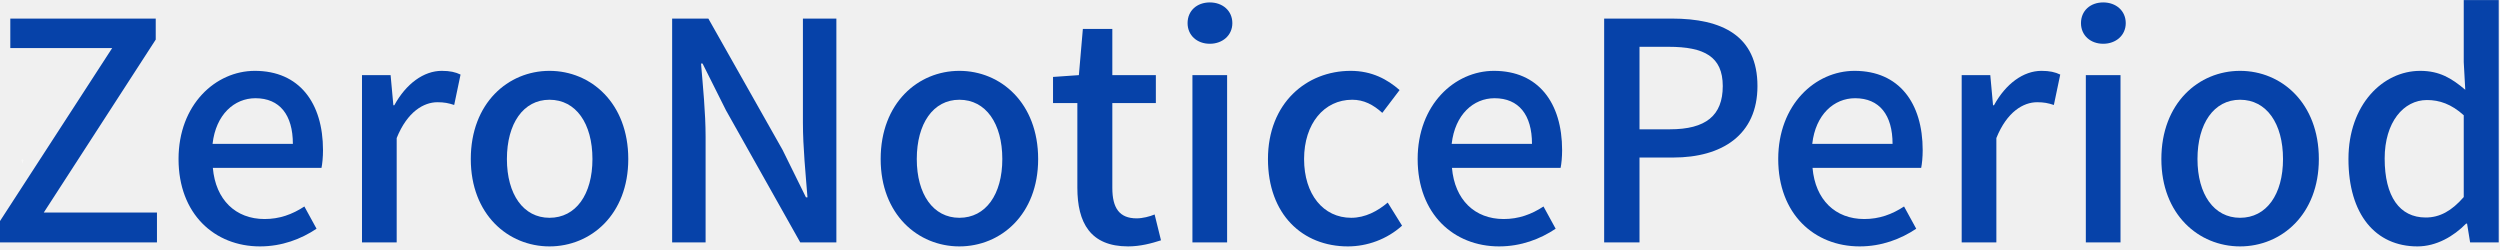
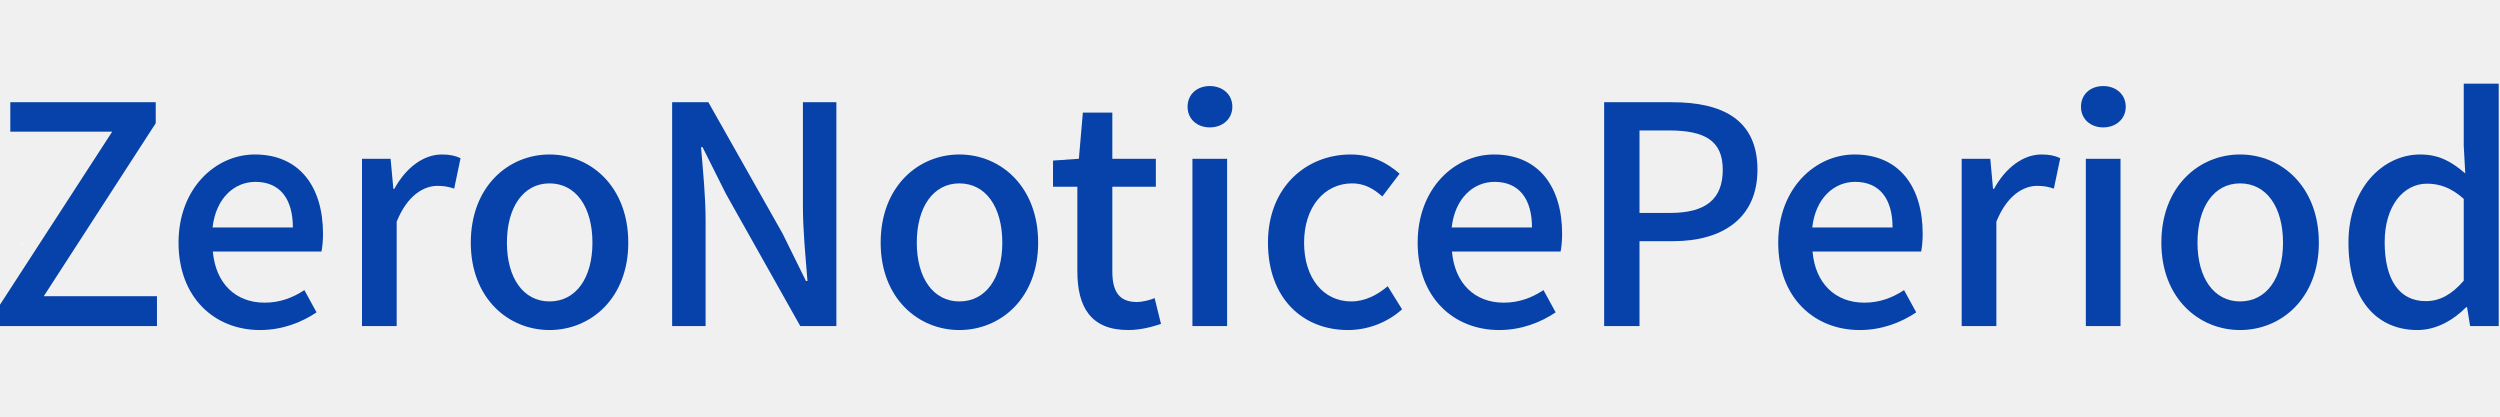
- <svg xmlns="http://www.w3.org/2000/svg" viewBox="0 0 548 54.667" height="54.667" width="548" xml:space="preserve" id="svg2" version="1.1">
+ <svg xmlns="http://www.w3.org/2000/svg" viewBox="0 0 548 54.667" height="30" width="180" xml:space="preserve" id="svg2" version="1.1">
  <defs id="defs6" />
  <g transform="matrix(1.333333,0,0,-1.333333,0,54.66667)" id="g10">
    <g transform="scale(0.1)" id="g12">
      <path id="path14" style="fill:#ffffff;fill-opacity:1;fill-rule:evenodd;stroke:none" d="m 36.41,141.371 c 0.351,0.309 0.621,0.617 0.82,0.899 0.148,0.308 0.27,0.621 0.348,0.89 0.082,0.281 0.082,0.59 0.043,0.86 0,0.281 -0.043,0.55 -0.121,0.82 -0.078,0.281 -0.16,0.512 -0.231,0.781 -0.078,0.277 -0.121,0.551 -0.199,0.789 -0.039,0.27 -0.039,0.539 0,0.82 0,0.231 0.078,0.5 0.231,0.782 0.121,0.269 0.32,0.539 0.59,0.816 -0.391,-0.308 -0.66,-0.629 -0.859,-0.937 -0.231,-0.313 -0.352,-0.59 -0.43,-0.903 -0.082,-0.269 -0.082,-0.539 -0.082,-0.816 0.039,-0.274 0.082,-0.551 0.16,-0.863 0.039,-0.27 0.121,-0.539 0.199,-0.86 0.031,-0.269 0.07,-0.578 0.109,-0.929 0,-0.321 -0.039,-0.668 -0.109,-1.02 -0.078,-0.352 -0.238,-0.738 -0.469,-1.129" />
      <path id="path16" style="fill:#fafafa;fill-opacity:1;fill-rule:evenodd;stroke:none" d="m 36.25,145.43 c 0.352,0.121 0.699,0.23 0.981,0.39 0.27,0.16 0.469,0.309 0.66,0.43 0.121,-0.039 0.199,-0.121 0.231,-0.23 0.039,-0.161 0,-0.321 -0.109,-0.469 -0.16,-0.16 -0.351,-0.321 -0.633,-0.473 -0.27,-0.199 -0.578,-0.308 -0.93,-0.469 -0.078,0.27 -0.121,0.551 -0.199,0.821 m 2.379,0.55 c -0.039,0.11 -0.109,0.192 -0.231,0.231 -0.117,0.039 -0.277,0.078 -0.469,0.117 0.121,0.082 0.191,0.192 0.231,0.274 0.039,0.078 0.039,0.16 0,0.238 -0.039,0.109 -0.109,0.191 -0.27,0.269 -0.191,0.039 -0.391,0.082 -0.66,0.082 0.109,-0.043 0.23,-0.082 0.309,-0.121 0.082,-0.082 0.121,-0.121 0.16,-0.191 0,-0.16 -0.039,-0.277 -0.121,-0.43 -0.117,-0.16 -0.309,-0.32 -0.508,-0.469 -0.231,-0.121 -0.512,-0.281 -0.82,-0.39 -0.039,0.269 -0.078,0.582 -0.039,0.93 0,0.32 0.078,0.628 0.199,0.941 0.148,0.348 0.351,0.66 0.578,1.019 0.281,0.348 0.633,0.661 1.062,1.051 -0.711,-0.472 -1.211,-0.902 -1.602,-1.332 -0.398,-0.429 -0.629,-0.898 -0.75,-1.32 -0.078,-0.469 -0.078,-0.981 0.082,-1.488 -0.043,0 -0.121,-0.039 -0.16,-0.039 -0.231,-0.082 -0.422,-0.122 -0.621,-0.153 -0.199,-0.039 -0.391,-0.078 -0.551,-0.078 0.199,0 0.391,0 0.629,0.039 0.231,0.039 0.473,0.07 0.742,0.149 0.078,-0.27 0.199,-0.508 0.352,-0.778 -0.043,-0.043 -0.082,-0.043 -0.121,-0.043 -0.191,-0.078 -0.391,-0.109 -0.582,-0.148 -0.199,-0.039 -0.391,-0.078 -0.547,-0.078 0.156,0 0.387,0 0.59,0.039 0.227,0.039 0.469,0.078 0.699,0.109 0.16,-0.23 0.309,-0.5 0.508,-0.781 -0.078,0.281 -0.16,0.59 -0.238,0.859 0,0 0.039,0.043 0.078,0.043 0.32,0.078 0.59,0.199 0.863,0.309 0.277,0.121 0.508,0.281 0.699,0.39 0.199,0.122 0.32,0.282 0.43,0.391 0.078,0.117 0.121,0.238 0.078,0.359" />
      <path id="path18" style="fill:#0642a9;fill-opacity:1;fill-rule:nonzero;stroke:none" d="M -0.078,11.48 H 258.051 V 60.551 H 71.949 L 256.02,344.922 v 34.527 H 16.949 V 331.02 H 184.449 L -0.078,46.48 Z M 427.422,4.922 c 36.098,0 67.5,12.027 92.969,29.059 l -20,36.57 c -20,-13.129 -40.942,-20.629 -65.469,-20.629 -47.5,0 -80.473,31.559 -85,84.058 H 528.52 c 1.402,6.571 2.5,17.969 2.5,29.071 0,77.969 -39.071,130.469 -112.04,130.469 -64.531,0 -125.46,-55.469 -125.46,-145 0,-90.469 59.371,-143.598 133.902,-143.598 z M 349.449,173.52 c 5.473,48.429 35.942,75 70.473,75 40,0 61.558,-27.5 61.558,-75 z" />
      <path id="path20" style="fill:#0642a9;fill-opacity:1;fill-rule:nonzero;stroke:none" d="m 595.121,11.48 h 57.027 V 183.051 c 17.5,43.429 44.532,58.898 67.032,58.898 10.941,0 17.968,-1.398 27.5,-4.527 l 10.468,50 c -8.437,4.058 -17.5,6.098 -30.937,6.098 -29.531,0 -58.59,-21.098 -77.973,-56.571 h -1.558 l -4.532,49.531 h -47.027 z" />
      <path id="path22" style="fill:#0642a9;fill-opacity:1;fill-rule:nonzero;stroke:none" d="m 903.359,4.922 c 68.121,0 129.531,52.5 129.531,143.598 0,92.031 -61.41,145 -129.531,145 -67.968,0 -129.379,-52.969 -129.379,-145 0,-91.098 61.411,-143.598 129.379,-143.598 z m 0,47.027 c -42.968,0 -70,38.602 -70,96.571 0,58.429 27.032,97.5 70,97.5 43.59,0 70.621,-39.071 70.621,-97.5 0,-57.969 -27.031,-96.571 -70.621,-96.571 z" />
      <path id="path24" style="fill:#0642a9;fill-opacity:1;fill-rule:nonzero;stroke:none" d="m 1105,11.48 h 55 V 184.922 c 0,40 -4.38,82.5 -7.5,120.629 h 2.5 L 1193.59,228.52 1315.62,11.48 H 1375 V 379.449 h -55 V 208.051 c 0,-40 4.53,-84.531 7.5,-122.5 H 1325 L 1286.56,163.52 1164.53,379.449 H 1105 Z" />
      <path id="path26" style="fill:#0642a9;fill-opacity:1;fill-rule:nonzero;stroke:none" d="m 1577.19,4.922 c 68.12,0 129.53,52.5 129.53,143.598 0,92.031 -61.41,145 -129.53,145 -67.97,0 -129.38,-52.969 -129.38,-145 0,-91.098 61.41,-143.598 129.38,-143.598 z m 0,47.027 c -42.97,0 -70,38.602 -70,96.571 0,58.429 27.03,97.5 70,97.5 43.59,0 70.62,-39.071 70.62,-97.5 0,-57.969 -27.03,-96.571 -70.62,-96.571 z" />
      <path id="path28" style="fill:#0642a9;fill-opacity:1;fill-rule:nonzero;stroke:none" d="m 1854.61,4.922 c 20,0 38.59,5 54.06,10 l -10.47,42.5 c -7.97,-3.441 -20,-6.402 -29.53,-6.402 -28.44,0 -40,17.031 -40,50.001 v 139.531 h 71.56 v 45.929 h -71.56 v 75.942 h -48.44 l -6.56,-75.942 -42.5,-2.96 v -42.969 h 40 V 101.48 c 0,-57.961 21.56,-96.558 83.44,-96.558 z" />
      <path id="path30" style="fill:#0642a9;fill-opacity:1;fill-rule:nonzero;stroke:none" d="m 1960.35,11.48 h 57.027 v 275 H 1960.35 Z m 28.6,326.57 c 20.93,0 37.03,13.898 37.03,33.898 0,20.473 -16.1,34.071 -37.03,34.071 -21.1,0 -36.57,-13.598 -36.57,-34.071 0,-20 15.47,-33.898 36.57,-33.898 z" />
      <path id="path32" style="fill:#0642a9;fill-opacity:1;fill-rule:nonzero;stroke:none" d="m 2215.94,4.922 c 31.56,0 64.06,11.559 89.06,34.059 l -23.59,37.969 c -16.41,-13.898 -36.88,-25 -60,-25 -45.94,0 -77.5,38.602 -77.5,96.571 0,58.429 33.12,97.5 79.06,97.5 19.06,0 34.53,-7.969 49.53,-21.571 l 28.44,37.5 c -20,17.5 -45.47,31.571 -80.47,31.571 -72.5,0 -135.94,-52.969 -135.94,-145 0,-91.098 56.88,-143.598 131.41,-143.598 z" />
      <path id="path34" style="fill:#0642a9;fill-opacity:1;fill-rule:nonzero;stroke:none" d="m 2464.53,4.922 c 36.09,0 67.5,12.027 92.97,29.059 l -20,36.57 c -20,-13.129 -40.94,-20.629 -65.47,-20.629 -47.5,0 -80.47,31.559 -85,84.058 h 178.59 c 1.41,6.571 2.5,17.969 2.5,29.071 0,77.969 -39.06,130.469 -112.03,130.469 -64.53,0 -125.47,-55.469 -125.47,-145 0,-90.469 59.38,-143.598 133.91,-143.598 z M 2386.56,173.52 c 5.47,48.429 35.94,75 70.47,75 40,0 61.56,-27.5 61.56,-75 z" />
      <path id="path36" style="fill:#0642a9;fill-opacity:1;fill-rule:nonzero;stroke:none" d="m 2637.23,11.48 h 58.12 V 151.02 h 55.47 c 80,0 138.44,37.031 138.44,117.5 0,82.96 -58.44,110.929 -140.47,110.929 h -111.56 z m 58.12,185.941 v 135.629 h 47.97 c 58.44,0 88.91,-16.102 88.91,-64.531 0,-48.598 -27.97,-71.098 -86.88,-71.098 z" />
      <path id="path38" style="fill:#0642a9;fill-opacity:1;fill-rule:nonzero;stroke:none" d="m 3057.3,4.922 c 36.1,0 67.5,12.027 92.97,29.059 l -20,36.57 c -20,-13.129 -40.93,-20.629 -65.47,-20.629 -47.5,0 -80.46,31.559 -85,84.058 h 178.6 c 1.4,6.571 2.5,17.969 2.5,29.071 0,77.969 -39.06,130.469 -112.03,130.469 -64.53,0 -125.47,-55.469 -125.47,-145 0,-90.469 59.37,-143.598 133.9,-143.598 z M 2979.34,173.52 c 5.46,48.429 35.93,75 70.46,75 40,0 61.57,-27.5 61.57,-75 z" />
      <path id="path40" style="fill:#0642a9;fill-opacity:1;fill-rule:nonzero;stroke:none" d="m 3225,11.48 h 57.03 V 183.051 c 17.5,43.429 44.53,58.898 67.03,58.898 10.94,0 17.97,-1.398 27.5,-4.527 l 10.47,50 c -8.44,4.058 -17.5,6.098 -30.94,6.098 -29.53,0 -58.59,-21.098 -77.97,-56.571 h -1.56 l -4.53,49.531 H 3225 Z" />
      <path id="path42" style="fill:#0642a9;fill-opacity:1;fill-rule:nonzero;stroke:none" d="m 3429.1,11.48 h 57.027 v 275 H 3429.1 Z m 28.6,326.57 c 20.93,0 37.03,13.898 37.03,33.898 0,20.473 -16.1,34.071 -37.03,34.071 -21.1,0 -36.57,-13.598 -36.57,-34.071 0,-20 15.47,-33.898 36.57,-33.898 z" />
      <path id="path44" style="fill:#0642a9;fill-opacity:1;fill-rule:nonzero;stroke:none" d="m 3682.66,4.922 c 68.12,0 129.53,52.5 129.53,143.598 0,92.031 -61.41,145 -129.53,145 -67.97,0 -129.38,-52.969 -129.38,-145 0,-91.098 61.41,-143.598 129.38,-143.598 z m 0,47.027 c -42.97,0 -70,38.602 -70,96.571 0,58.429 27.03,97.5 70,97.5 43.59,0 70.62,-39.071 70.62,-97.5 0,-57.969 -27.03,-96.571 -70.62,-96.571 z" />
      <path id="path46" style="fill:#0642a9;fill-opacity:1;fill-rule:nonzero;stroke:none" d="m 3974.3,4.922 c 31.09,0 59.53,16.559 80,37.5 h 1.56 l 5,-30.941 h 47.03 V 409.922 h -57.5 V 308.051 l 2.5,-45.629 c -22.5,19.058 -42.5,31.098 -74.06,31.098 -61.41,0 -117.97,-55.469 -117.97,-145 0,-91.098 44.53,-143.598 113.44,-143.598 z m 13.59,47.5 c -42.97,0 -67.5,34.527 -67.5,97.027 0,59.531 30.94,96.102 69.53,96.102 20.47,0 40,-6.571 60.47,-25 V 86.019 c -20,-22.969 -39.53,-33.598 -62.5,-33.598 z" />
    </g>
  </g>
</svg>
